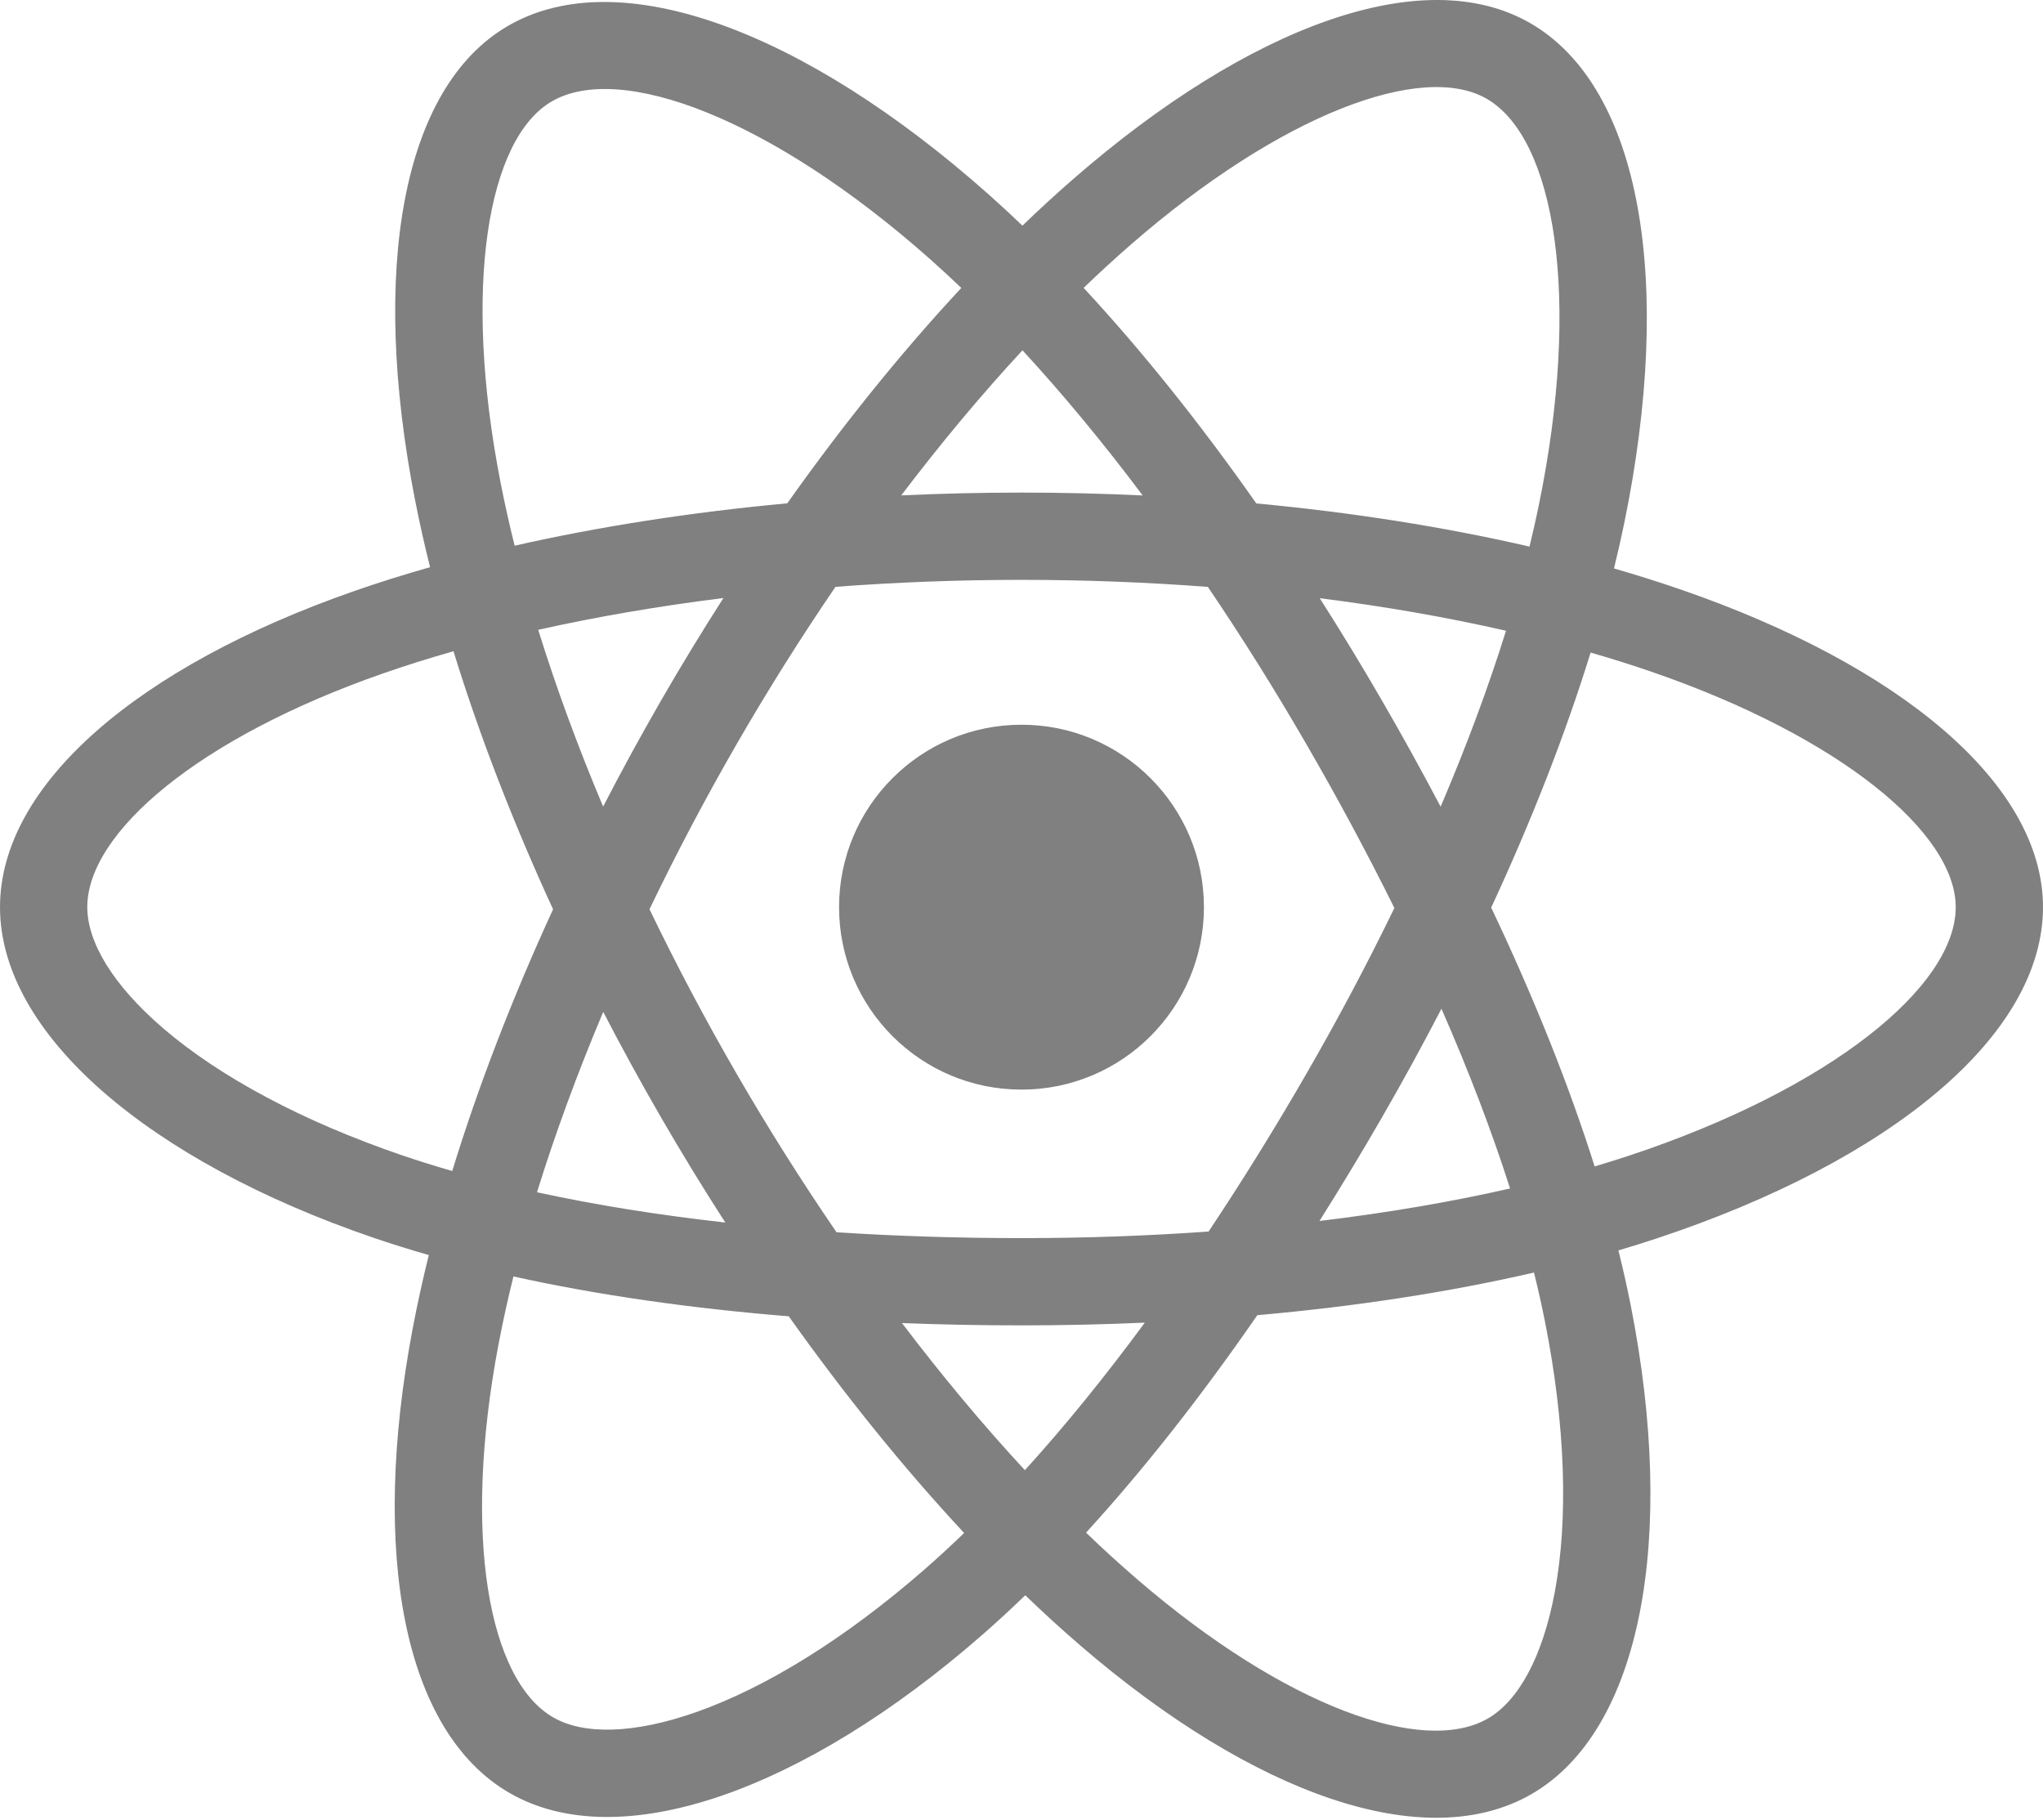
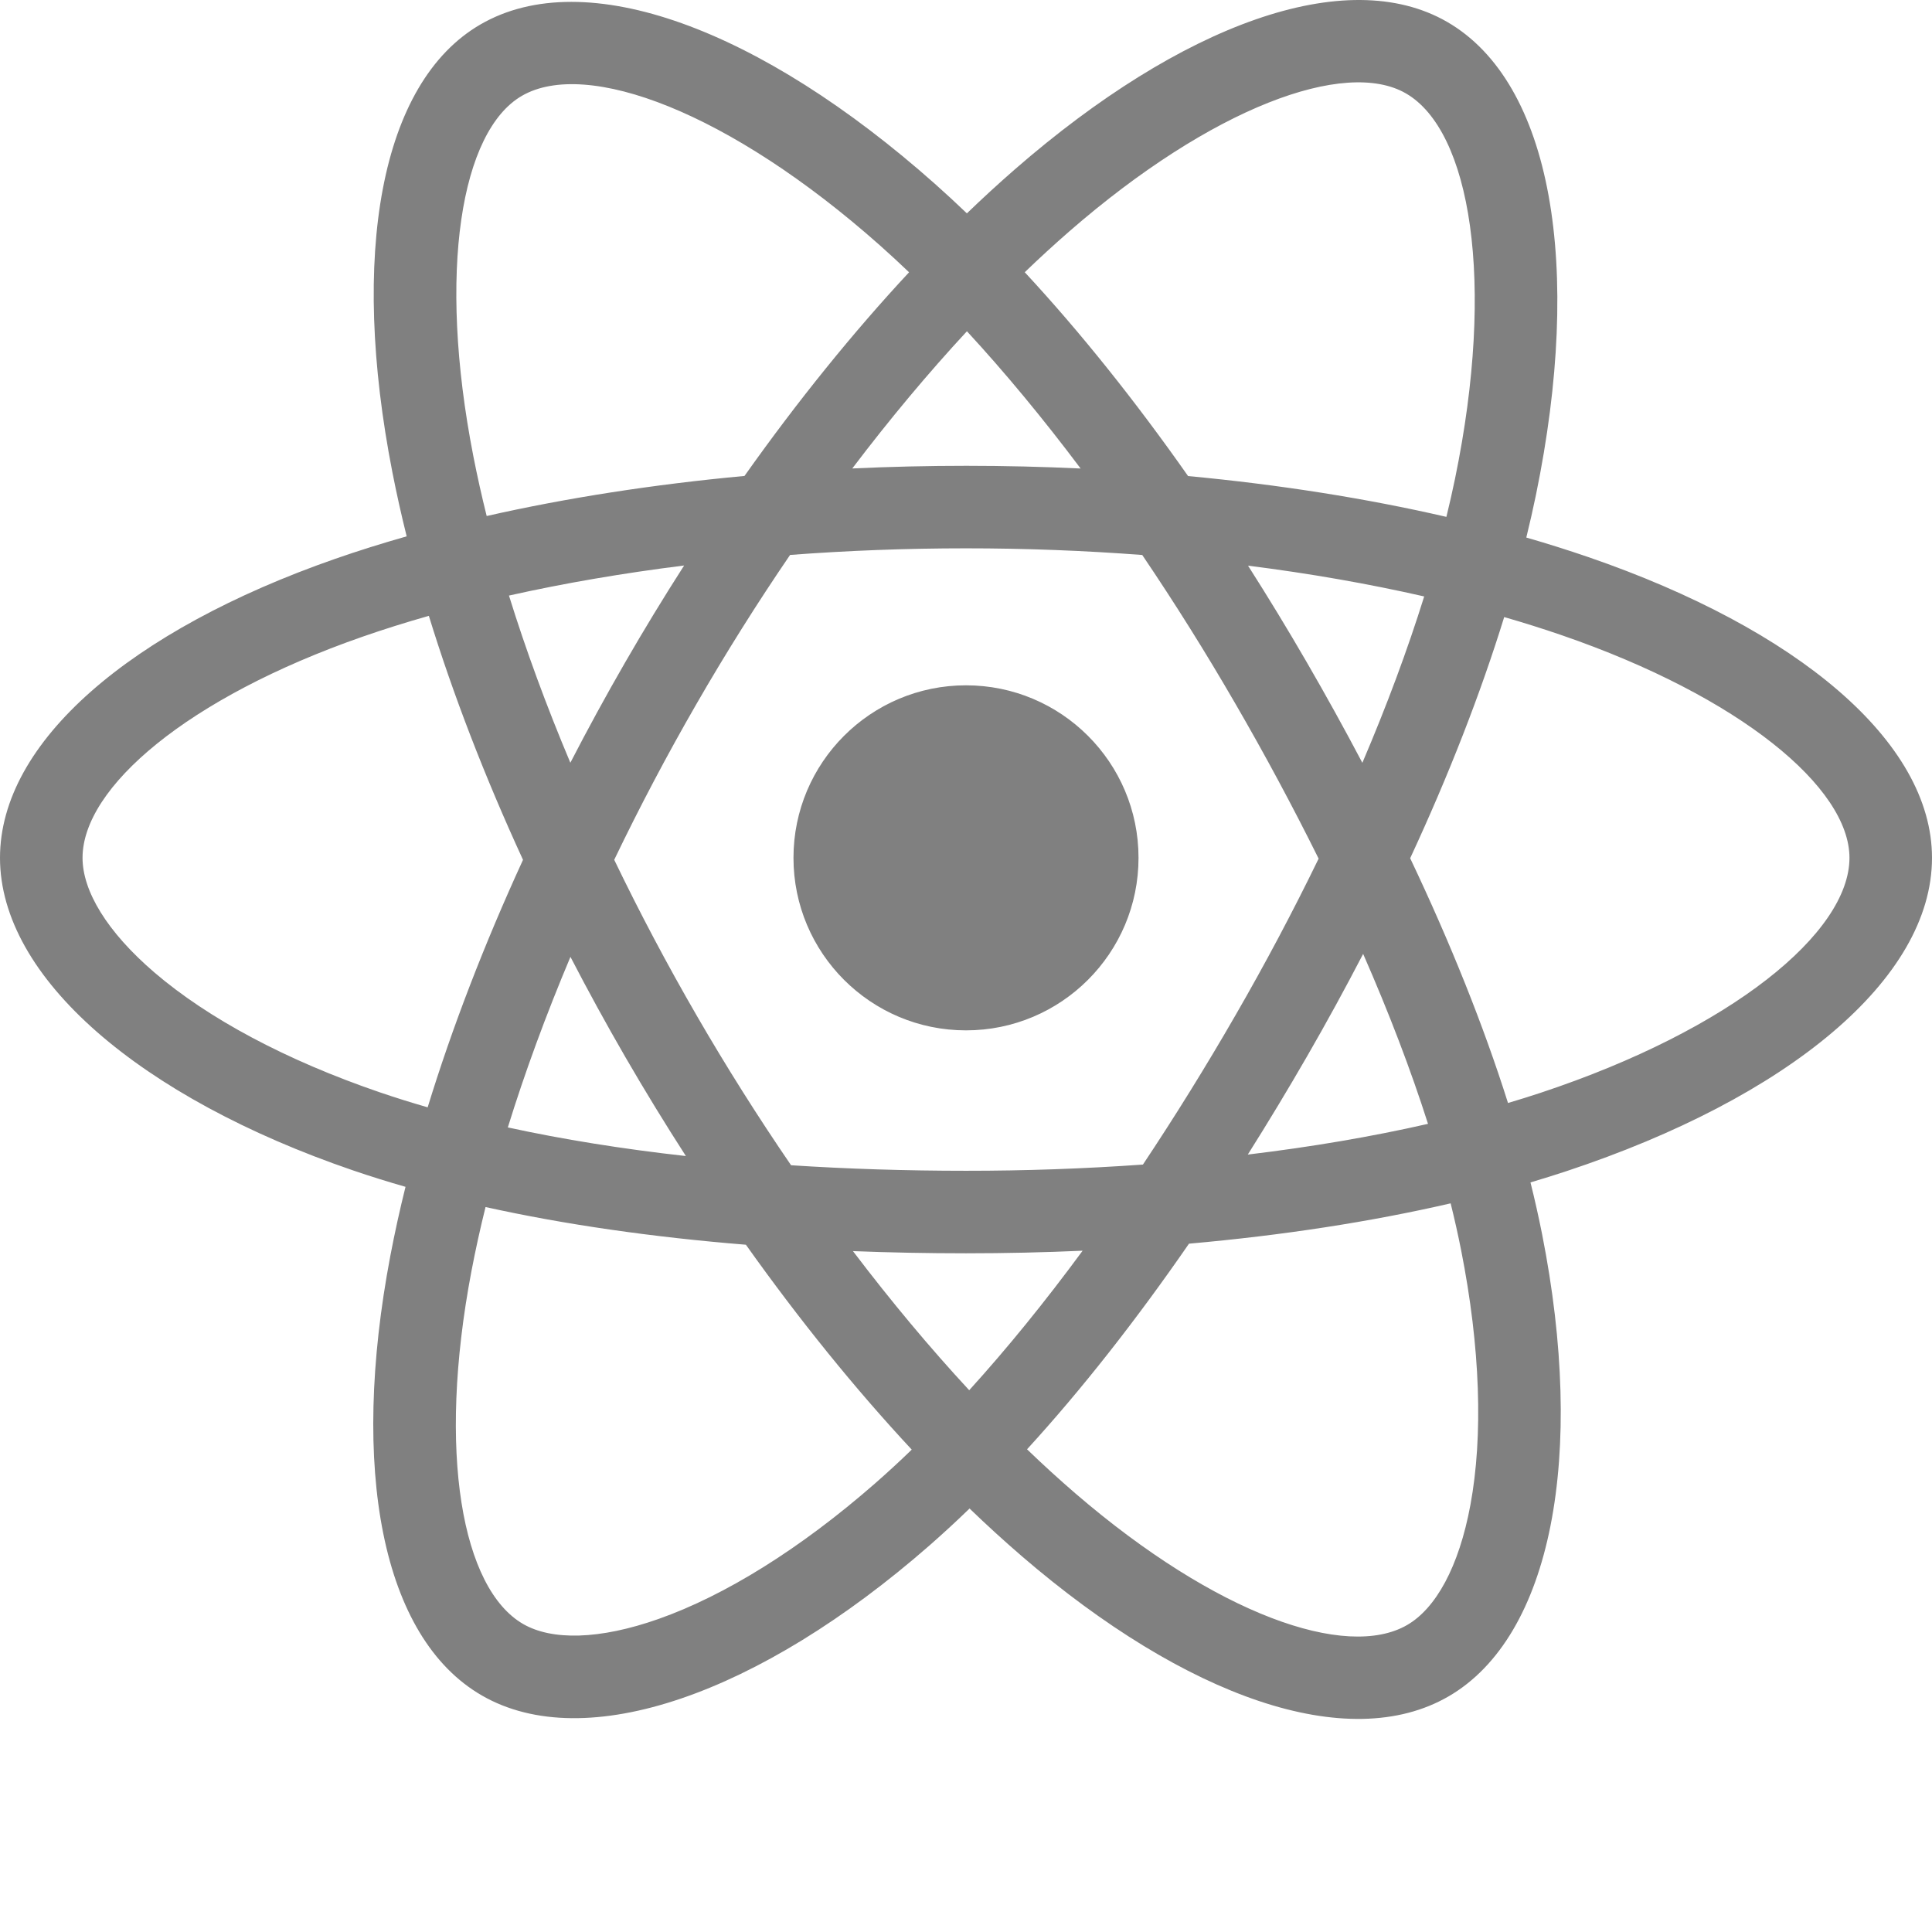
- <svg xmlns="http://www.w3.org/2000/svg" aria-hidden="true" role="img" class="iconify iconify--logos" width="35.93" height="32" preserveAspectRatio="xMidYMid meet" viewBox="0 0 256 228">
+ <svg xmlns="http://www.w3.org/2000/svg" aria-hidden="true" role="img" class="iconify iconify--logos" preserveAspectRatio="xMidYMid meet" viewBox="0 0 256 256">
  <path fill="#808080" d="M210.483 73.824a171.49 171.49 0 0 0-8.24-2.597c.465-1.9.893-3.777 1.273-5.621c6.238-30.281 2.16-54.676-11.769-62.708c-13.355-7.7-35.196.329-57.254 19.526a171.23 171.23 0 0 0-6.375 5.848a155.866 155.866 0 0 0-4.241-3.917C100.759 3.829 77.587-4.822 63.673 3.233C50.33 10.957 46.379 33.89 51.995 62.588a170.974 170.974 0 0 0 1.892 8.48c-3.28.932-6.445 1.924-9.474 2.98C17.309 83.498 0 98.307 0 113.668c0 15.865 18.582 31.778 46.812 41.427a145.52 145.52 0 0 0 6.921 2.165a167.467 167.467 0 0 0-2.01 9.138c-5.354 28.2-1.173 50.591 12.134 58.266c13.744 7.926 36.812-.22 59.273-19.855a145.567 145.567 0 0 0 5.342-4.923a168.064 168.064 0 0 0 6.92 6.314c21.758 18.722 43.246 26.282 56.54 18.586c13.731-7.949 18.194-32.003 12.4-61.268a145.016 145.016 0 0 0-1.535-6.842c1.62-.48 3.21-.974 4.76-1.488c29.348-9.723 48.443-25.443 48.443-41.52c0-15.417-17.868-30.326-45.517-39.844Zm-6.365 70.984c-1.4.463-2.836.91-4.3 1.345c-3.24-10.257-7.612-21.163-12.963-32.432c5.106-11 9.31-21.767 12.459-31.957c2.619.758 5.16 1.557 7.61 2.4c23.69 8.156 38.14 20.213 38.14 29.504c0 9.896-15.606 22.743-40.946 31.14Zm-10.514 20.834c2.562 12.94 2.927 24.64 1.23 33.787c-1.524 8.219-4.59 13.698-8.382 15.893c-8.067 4.67-25.32-1.4-43.927-17.412a156.726 156.726 0 0 1-6.437-5.87c7.214-7.889 14.423-17.06 21.459-27.246c12.376-1.098 24.068-2.894 34.671-5.345a134.17 134.17 0 0 1 1.386 6.193ZM87.276 214.515c-7.882 2.783-14.16 2.863-17.955.675c-8.075-4.657-11.432-22.636-6.853-46.752a156.923 156.923 0 0 1 1.869-8.499c10.486 2.32 22.093 3.988 34.498 4.994c7.084 9.967 14.501 19.128 21.976 27.15a134.668 134.668 0 0 1-4.877 4.492c-9.933 8.682-19.886 14.842-28.658 17.94ZM50.35 144.747c-12.483-4.267-22.792-9.812-29.858-15.863c-6.35-5.437-9.555-10.836-9.555-15.216c0-9.322 13.897-21.212 37.076-29.293c2.813-.98 5.757-1.905 8.812-2.773c3.204 10.42 7.406 21.315 12.477 32.332c-5.137 11.18-9.399 22.249-12.634 32.792a134.718 134.718 0 0 1-6.318-1.979Zm12.378-84.26c-4.811-24.587-1.616-43.134 6.425-47.789c8.564-4.958 27.502 2.111 47.463 19.835a144.318 144.318 0 0 1 3.841 3.545c-7.438 7.987-14.787 17.08-21.808 26.988c-12.04 1.116-23.565 2.908-34.161 5.309a160.342 160.342 0 0 1-1.76-7.887Zm110.427 27.268a347.8 347.8 0 0 0-7.785-12.803c8.168 1.033 15.994 2.404 23.343 4.08c-2.206 7.072-4.956 14.465-8.193 22.045a381.151 381.151 0 0 0-7.365-13.322Zm-45.032-43.861c5.044 5.465 10.096 11.566 15.065 18.186a322.04 322.04 0 0 0-30.257-.006c4.974-6.559 10.069-12.652 15.192-18.18ZM82.802 87.83a323.167 323.167 0 0 0-7.227 13.238c-3.184-7.553-5.909-14.98-8.134-22.152c7.304-1.634 15.093-2.97 23.209-3.984a321.524 321.524 0 0 0-7.848 12.897Zm8.081 65.352c-8.385-.936-16.291-2.203-23.593-3.793c2.26-7.3 5.045-14.885 8.298-22.6a321.187 321.187 0 0 0 7.257 13.246c2.594 4.48 5.28 8.868 8.038 13.147Zm37.542 31.03c-5.184-5.592-10.354-11.779-15.403-18.433c4.902.192 9.899.29 14.978.29c5.218 0 10.376-.117 15.453-.343c-4.985 6.774-10.018 12.97-15.028 18.486Zm52.198-57.817c3.422 7.8 6.306 15.345 8.596 22.52c-7.422 1.694-15.436 3.058-23.88 4.071a382.417 382.417 0 0 0 7.859-13.026a347.403 347.403 0 0 0 7.425-13.565Zm-16.898 8.101a358.557 358.557 0 0 1-12.281 19.815a329.4 329.4 0 0 1-23.444.823c-7.967 0-15.716-.248-23.178-.732a310.202 310.202 0 0 1-12.513-19.846h.001a307.41 307.41 0 0 1-10.923-20.627a310.278 310.278 0 0 1 10.89-20.637l-.001.001a307.318 307.318 0 0 1 12.413-19.761c7.613-.576 15.42-.876 23.31-.876H128c7.926 0 15.743.303 23.354.883a329.357 329.357 0 0 1 12.335 19.695a358.489 358.489 0 0 1 11.036 20.54a329.472 329.472 0 0 1-11 20.722Zm22.56-122.124c8.572 4.944 11.906 24.881 6.52 51.026c-.344 1.668-.73 3.367-1.15 5.09c-10.622-2.452-22.155-4.275-34.23-5.408c-7.034-10.017-14.323-19.124-21.64-27.008a160.789 160.789 0 0 1 5.888-5.4c18.9-16.447 36.564-22.941 44.612-18.3ZM128 90.808c12.625 0 22.86 10.235 22.86 22.86s-10.235 22.86-22.86 22.86s-22.86-10.235-22.86-22.86s10.235-22.86 22.86-22.86Z" />
</svg>
